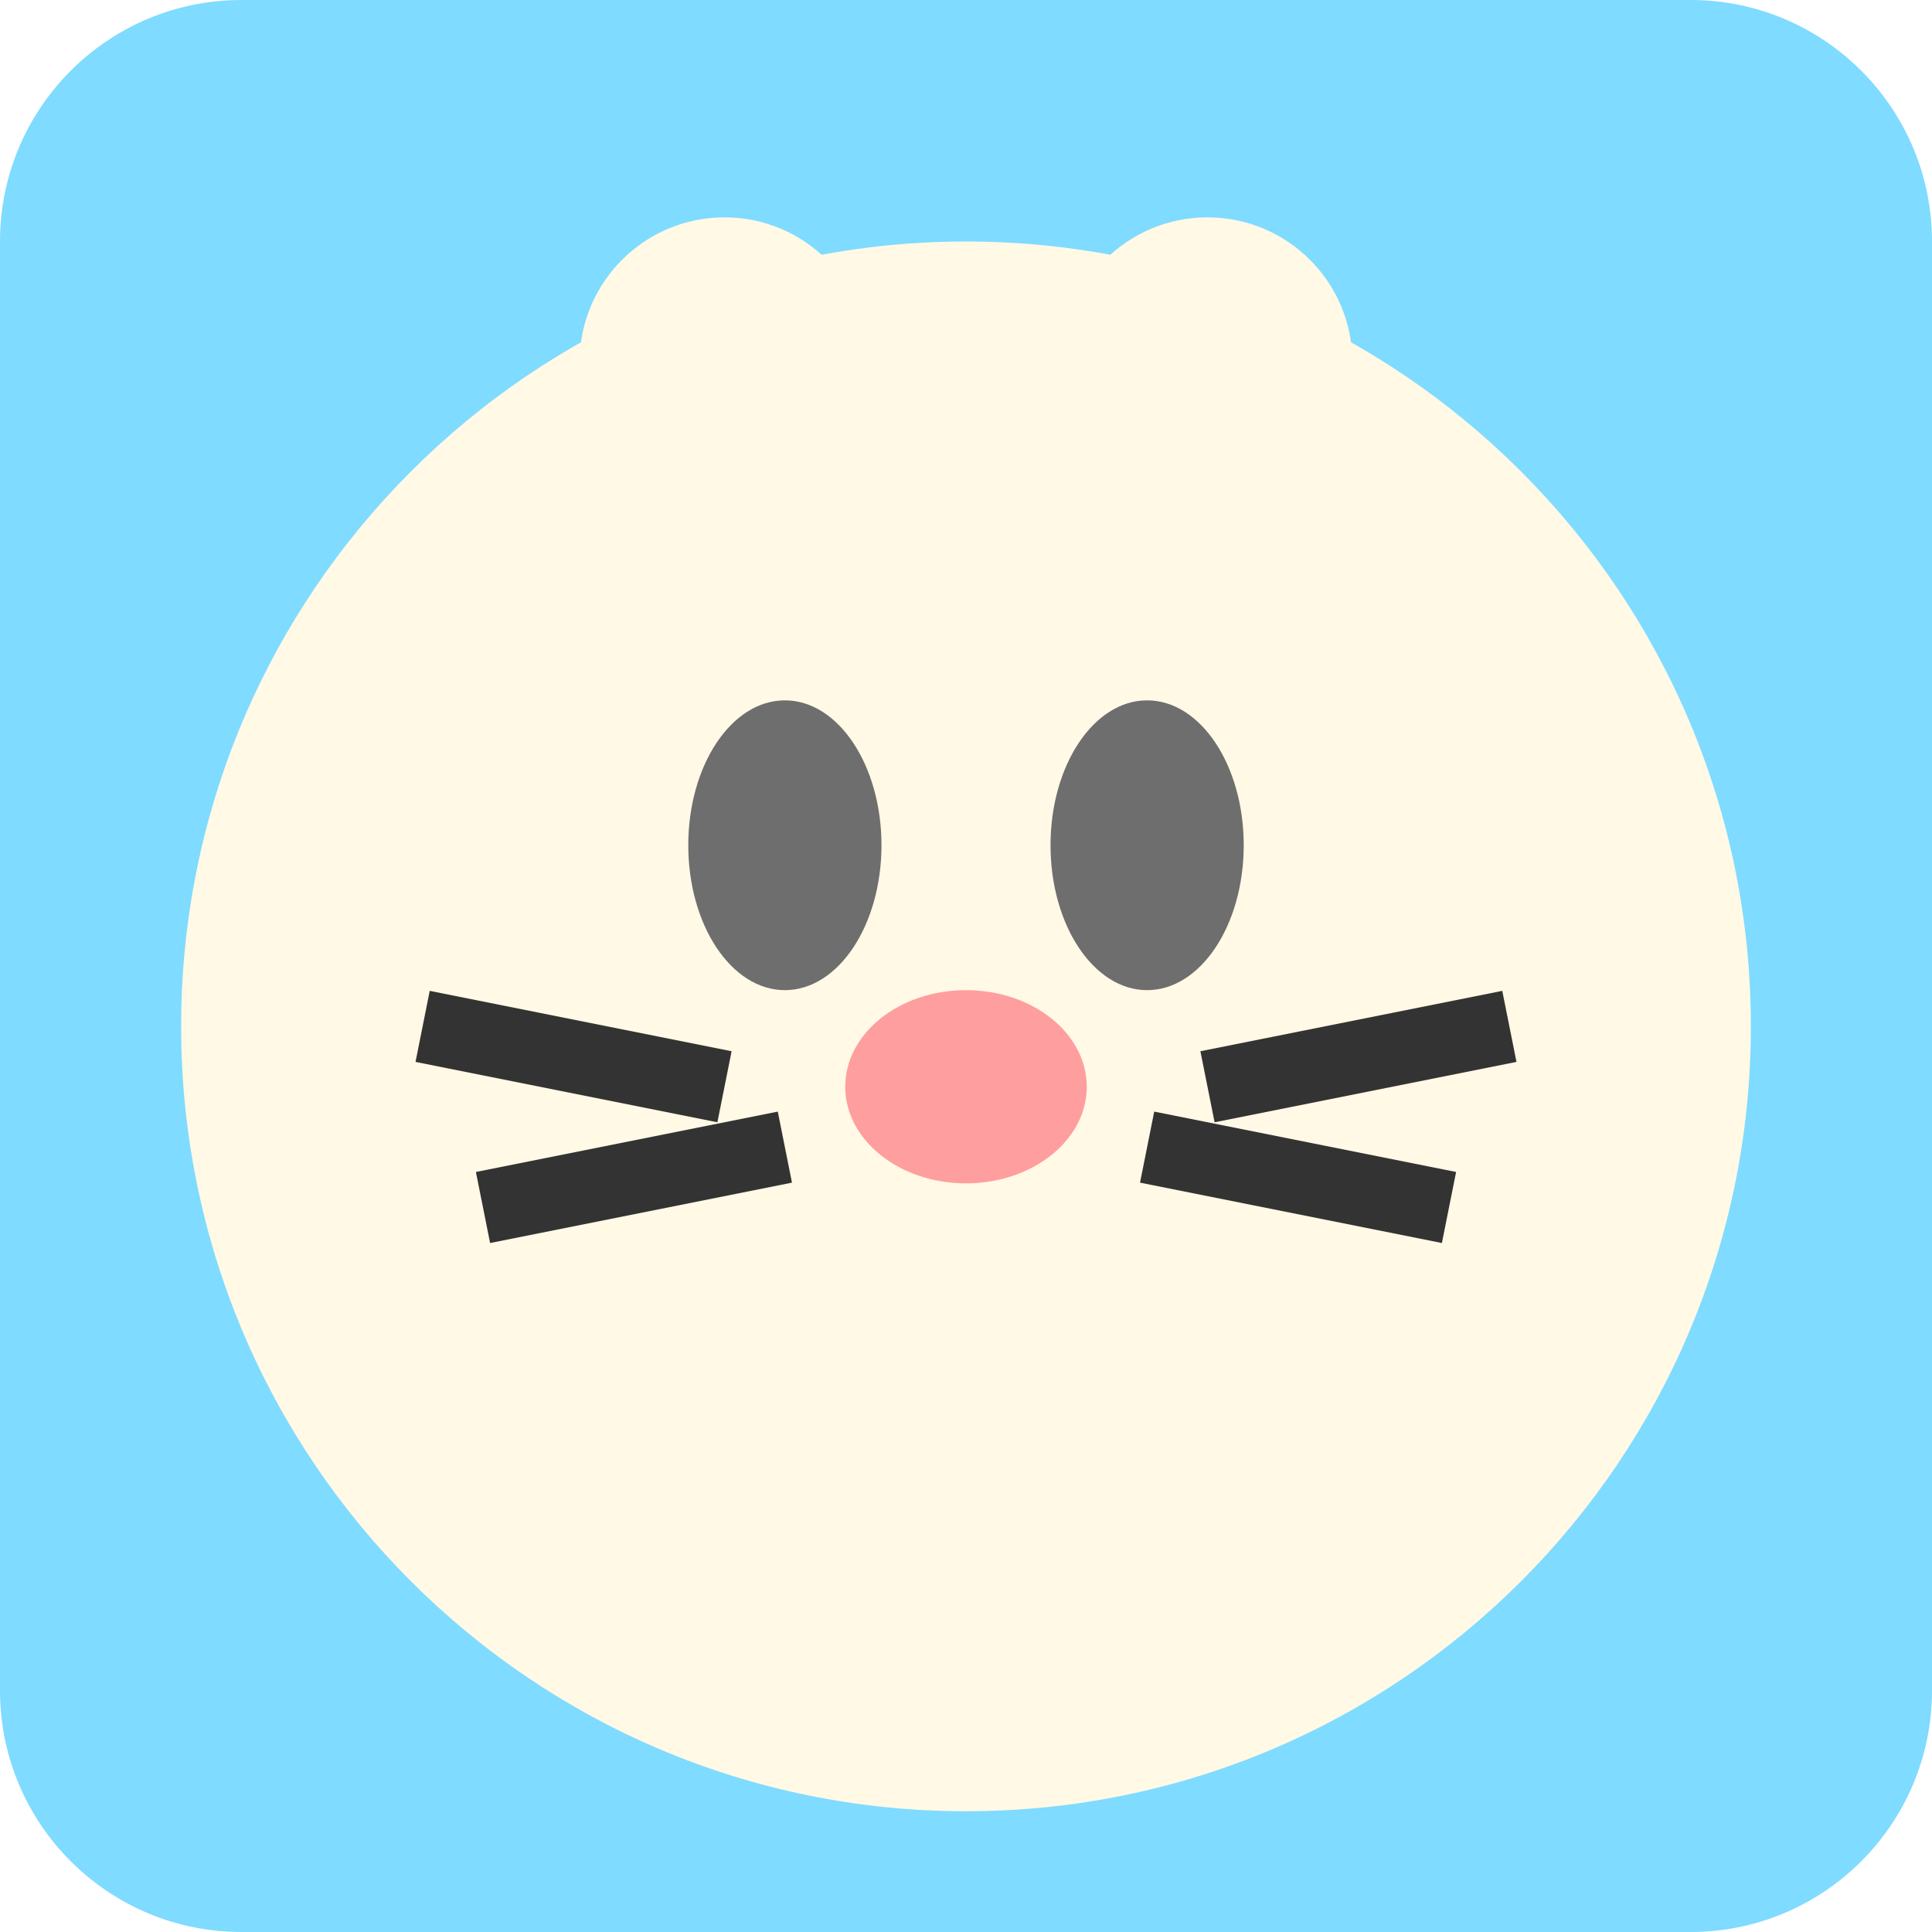
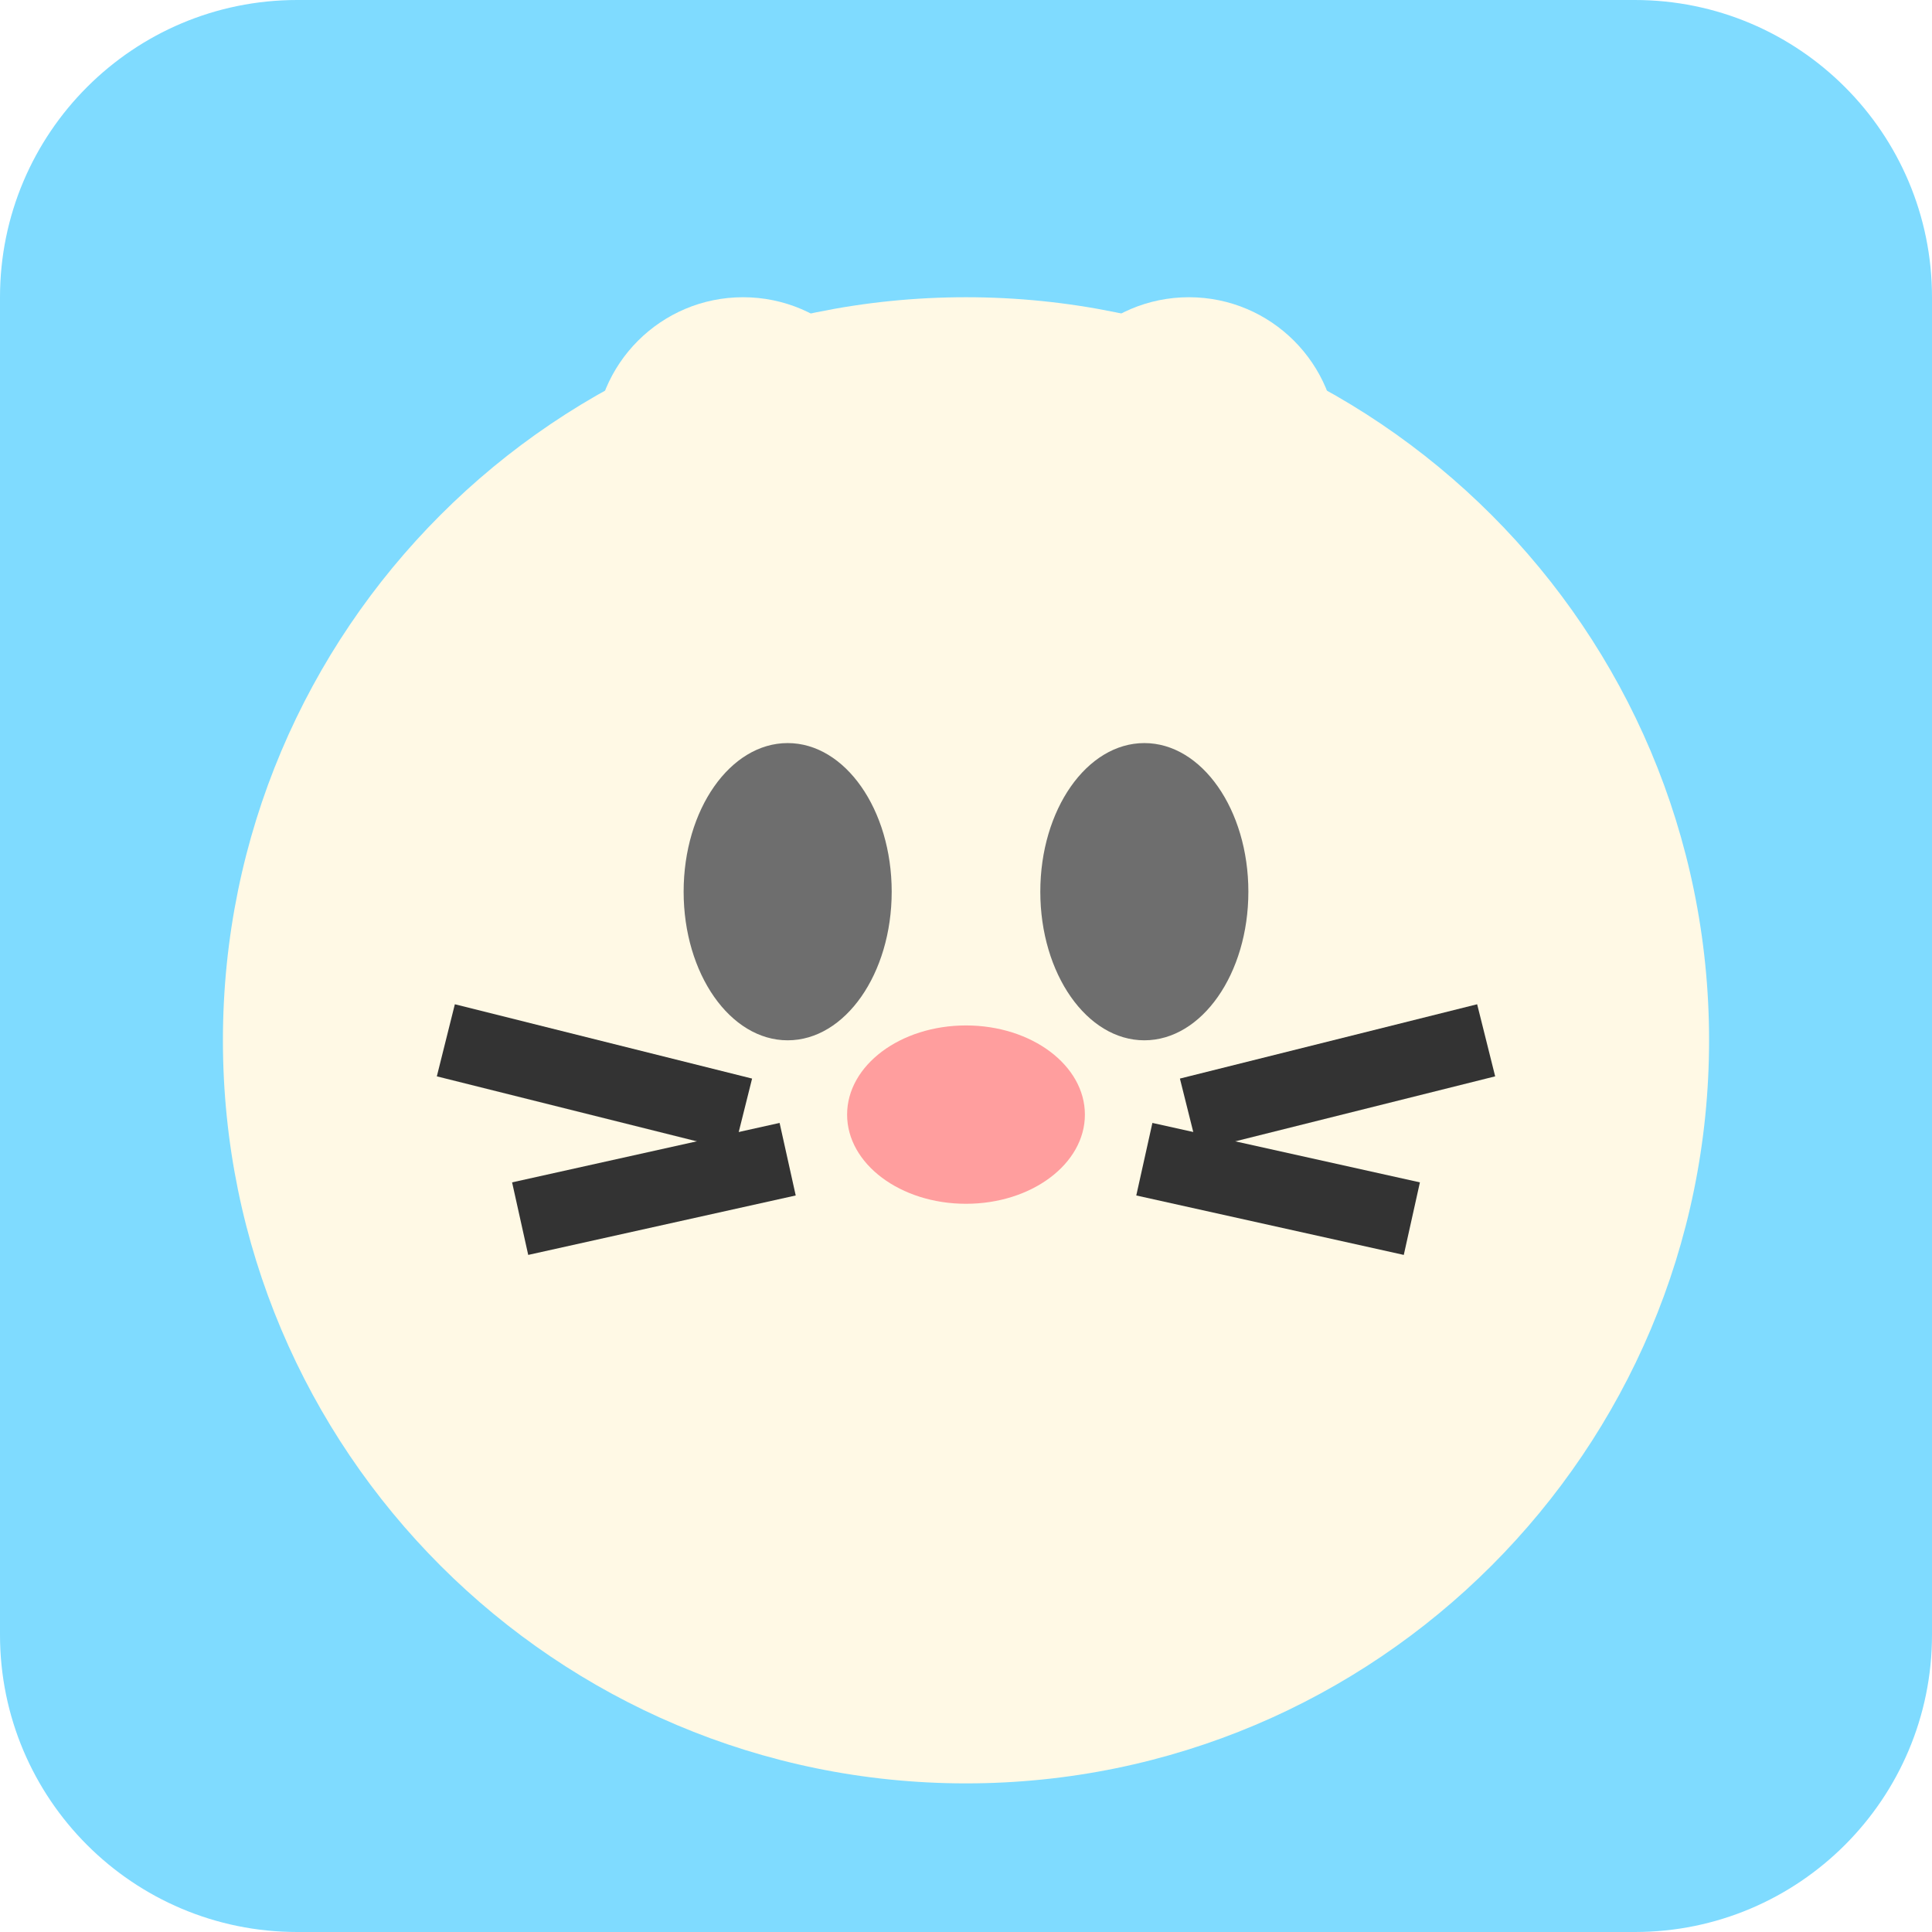
- <svg xmlns="http://www.w3.org/2000/svg" width="16" height="16" viewBox="0 0 16 16">
-   <rect width="16" height="16" fill="#7FDBFF" rx="2" ry="2" />
-   <circle cx="8" cy="8.5" r="6.5" fill="#FFF9E5" />
-   <circle cx="6" cy="3" r="1.2" fill="#FFF9E5" />
-   <circle cx="10" cy="3" r="1.2" fill="#FFF9E5" />
-   <ellipse cx="6.5" cy="7" rx="0.8" ry="1.2" fill="#6E6E6E" />
-   <ellipse cx="9.5" cy="7" rx="0.8" ry="1.2" fill="#6E6E6E" />
-   <ellipse cx="8" cy="9" rx="1" ry="0.8" fill="#FF9E9E" />
-   <line x1="3.5" y1="8.5" x2="6" y2="9" stroke="#333" stroke-width="0.6" />
-   <line x1="4" y1="10" x2="6.5" y2="9.5" stroke="#333" stroke-width="0.6" />
-   <line x1="12.5" y1="8.5" x2="10" y2="9" stroke="#333" stroke-width="0.6" />
-   <line x1="12" y1="10" x2="9.5" y2="9.5" stroke="#333" stroke-width="0.6" />
+ <svg xmlns="http://www.w3.org/2000/svg" width="13" height="13" viewBox="0 0 13 13">
+   <rect width="13" height="13" fill="#7FDBFF" rx="2" ry="2" />
+   <circle cx="6.5" cy="7" r="5" fill="#FFF9E5" />
+   <circle cx="5" cy="3" r="1" fill="#FFF9E5" />
+   <circle cx="8" cy="3" r="1" fill="#FFF9E5" />
+   <ellipse cx="5.3" cy="6" rx="0.7" ry="1" fill="#6E6E6E" />
+   <ellipse cx="7.7" cy="6" rx="0.7" ry="1" fill="#6E6E6E" />
+   <ellipse cx="6.5" cy="7.5" rx="0.8" ry="0.6" fill="#FF9E9E" />
+   <line x1="3" y1="7" x2="5" y2="7.5" stroke="#333" stroke-width="0.5" />
+   <line x1="3.5" y1="8.2" x2="5.3" y2="7.8" stroke="#333" stroke-width="0.5" />
+   <line x1="10" y1="7" x2="8" y2="7.5" stroke="#333" stroke-width="0.5" />
+   <line x1="9.5" y1="8.2" x2="7.7" y2="7.8" stroke="#333" stroke-width="0.5" />
</svg>
